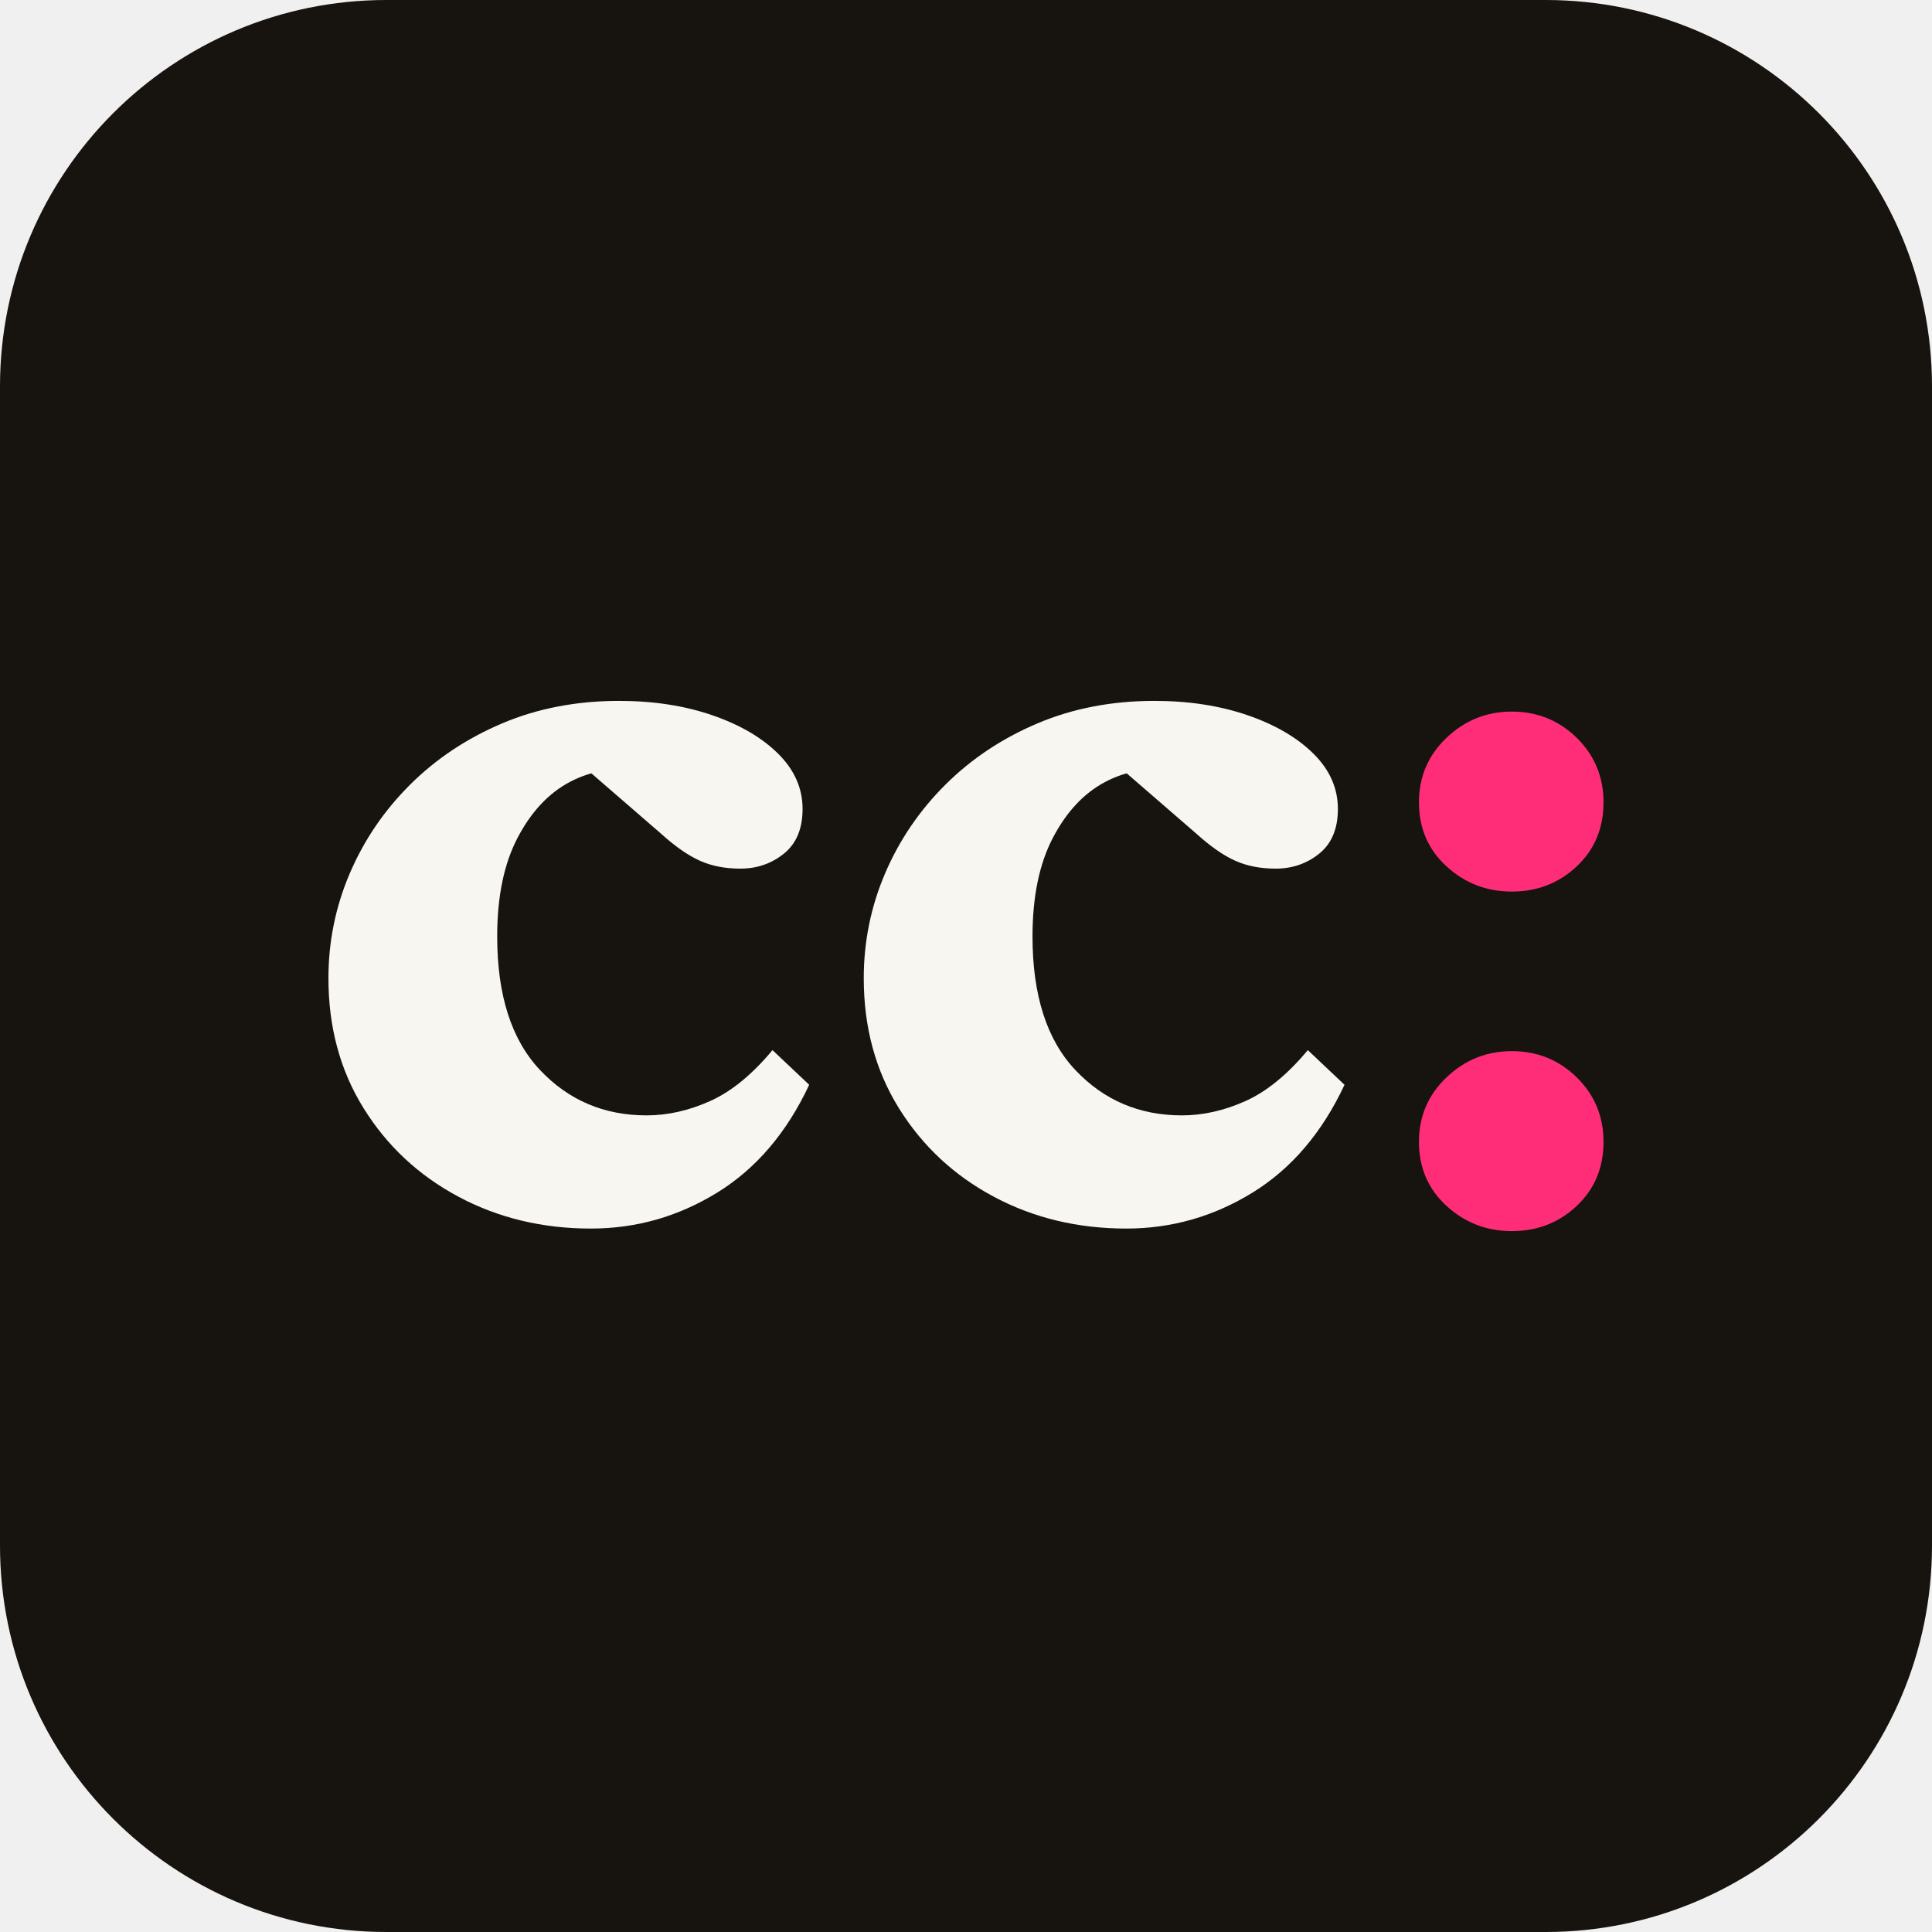
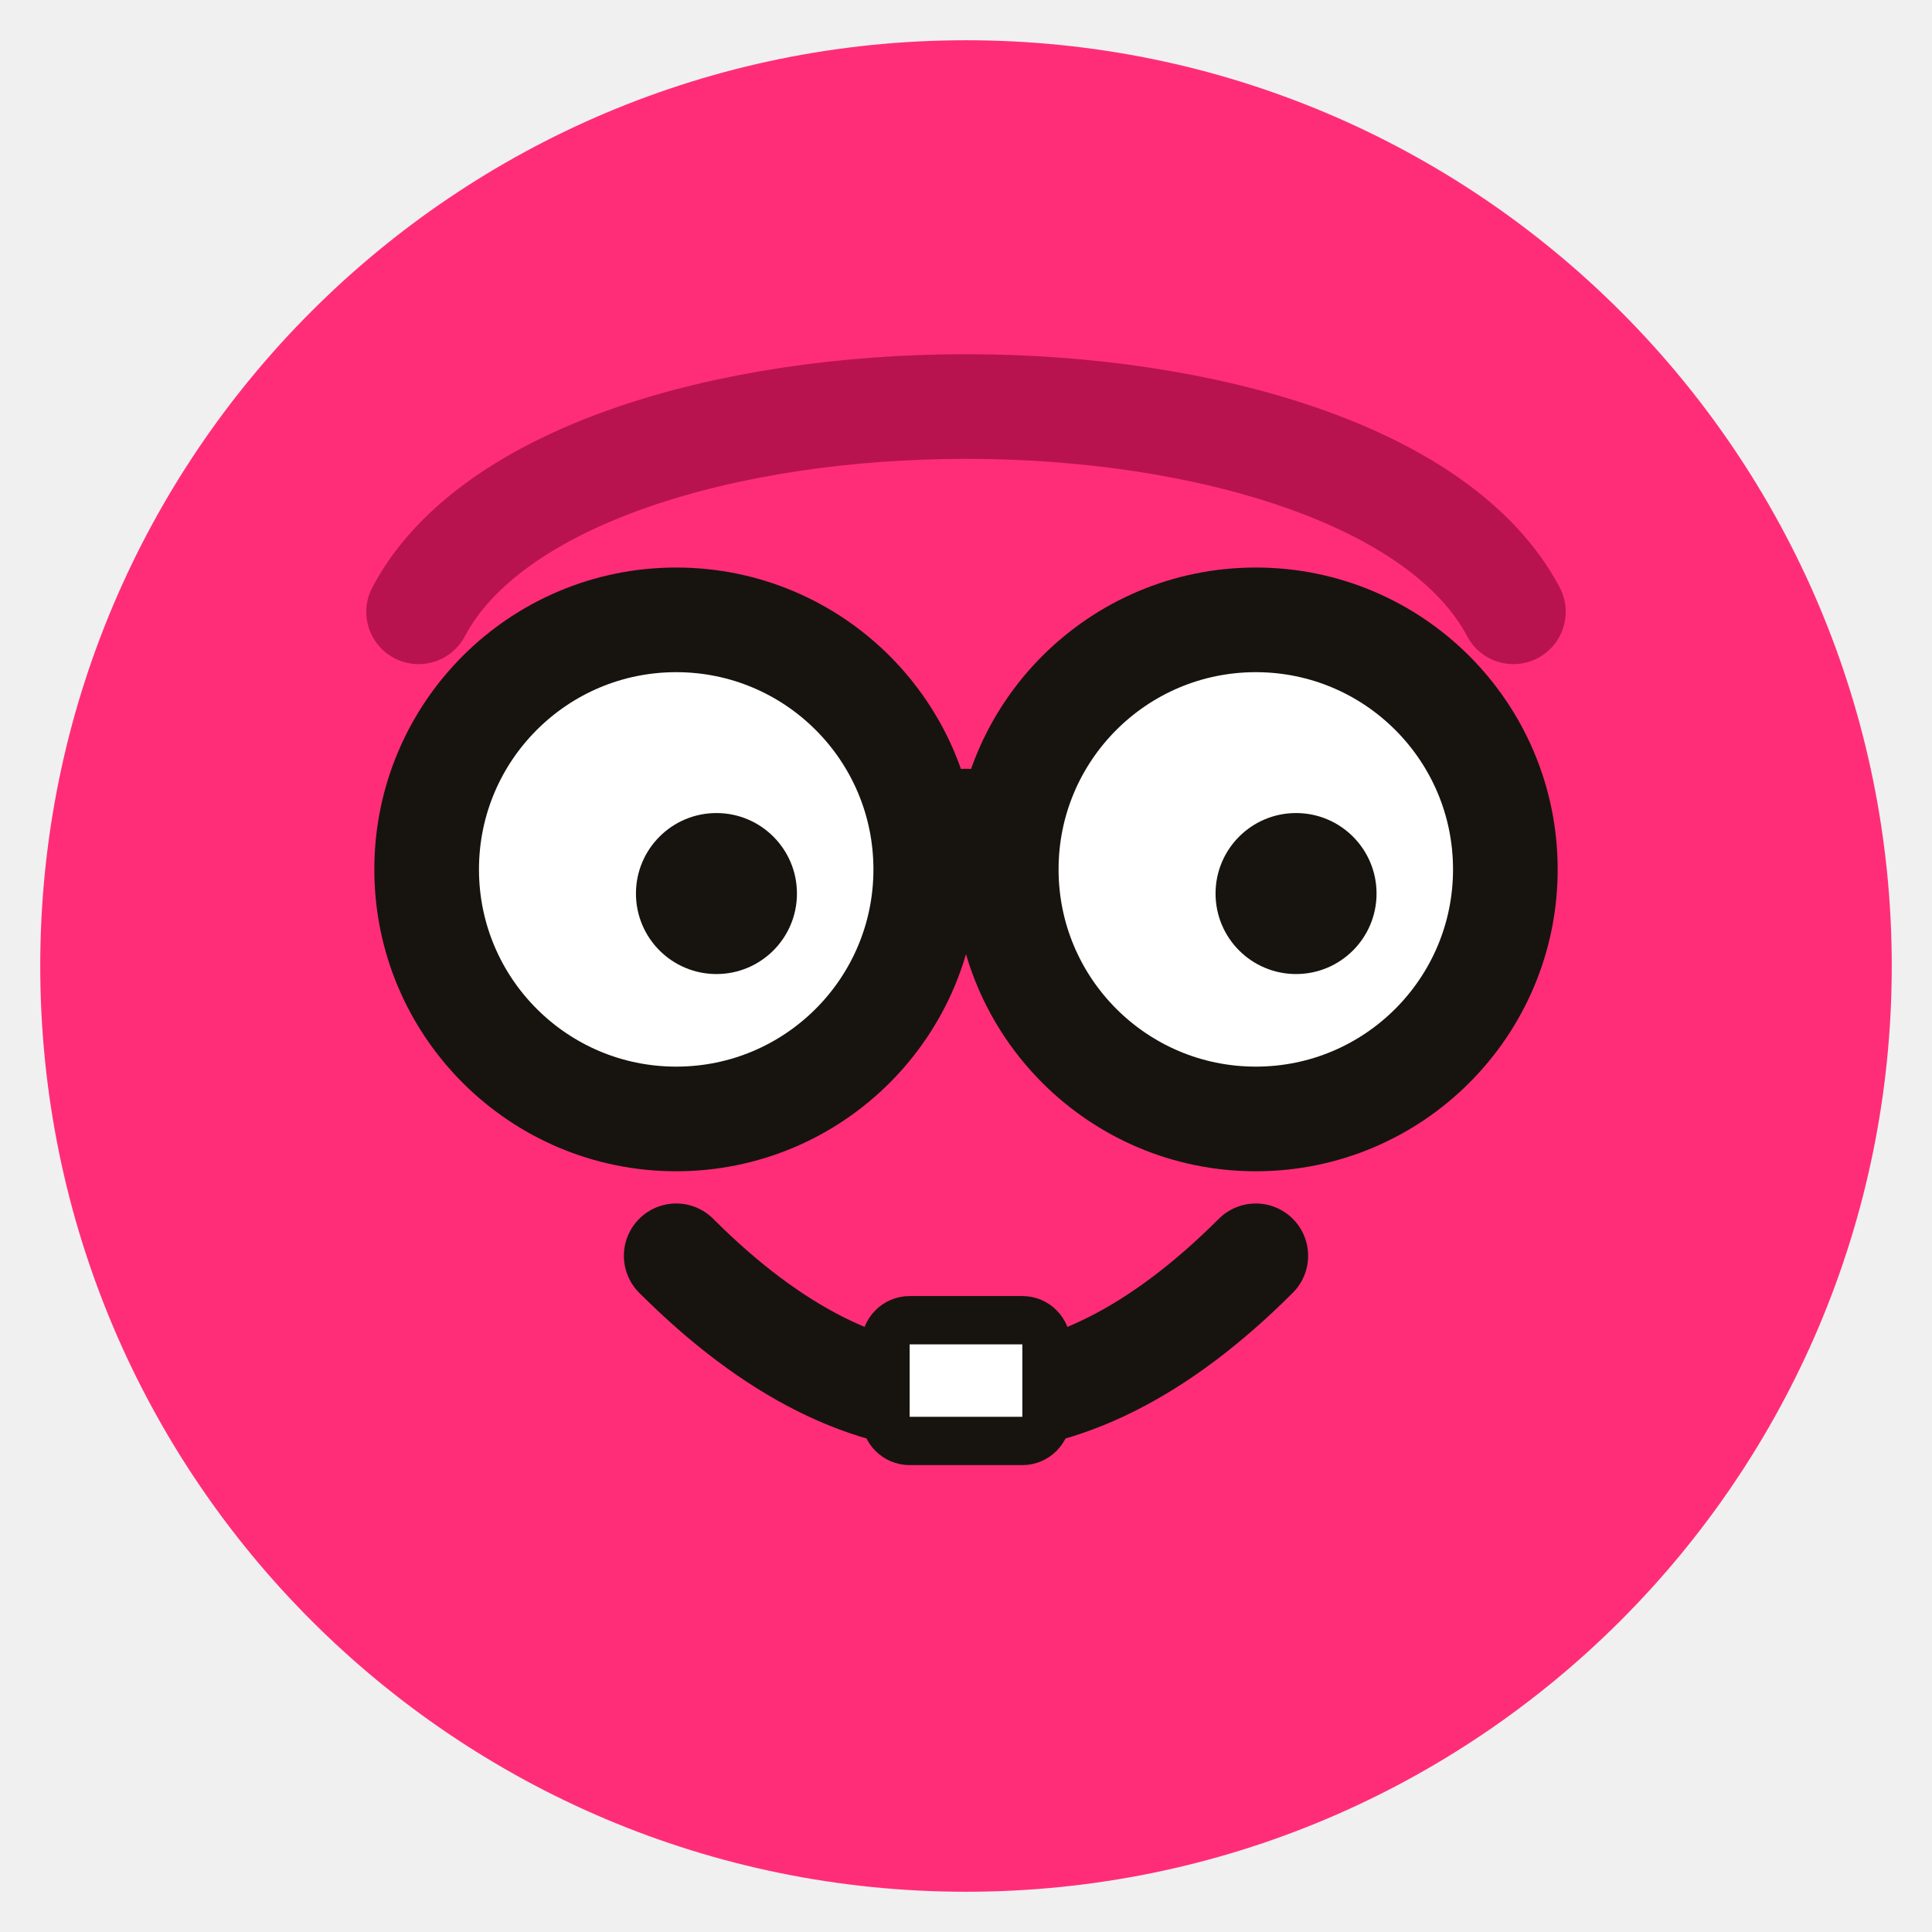
- <svg xmlns="http://www.w3.org/2000/svg" viewBox="0 0 512 512" width="512" height="512" role="img" aria-label="cc:">
-   <rect width="512" height="512" rx="102.4" ry="102.4" fill="#17140f" />
-   <g transform="translate(76.77 323.42) scale(0.13511)">
-     <path fill="#f8f6f1" d="M591.0 16.0Q448.0 16.0 331.0 -46.5Q214.0 -109.0 145.0 -220.0Q76.0 -331.0 76.0 -475.0Q76.0 -583.0 118.0 -681.0Q160.0 -779.0 236.5 -855.0Q313.0 -931.0 417.0 -975.0Q521.0 -1019.0 646.0 -1019.0Q747.0 -1019.0 828.5 -991.0Q910.0 -963.0 958.0 -915.5Q1006.0 -868.0 1006.0 -807.0Q1006.0 -749.0 969.5 -719.5Q933.0 -690.0 884.0 -690.0Q839.0 -690.0 804.5 -705.5Q770.0 -721.0 729.0 -758.0L557.0 -907.0L677.0 -879.0Q612.0 -893.0 549.5 -860.0Q487.0 -827.0 447.0 -750.5Q407.0 -674.0 407.0 -557.0Q407.0 -384.0 491.0 -295.0Q575.0 -206.0 700.0 -206.0Q762.0 -206.0 824.5 -234.0Q887.0 -262.0 947.0 -334.0L1019.0 -266.0Q953.0 -125.0 838.5 -54.5Q724.0 16.0 591.0 16.0ZM1641.0 16.0Q1498.0 16.0 1381.0 -46.5Q1264.0 -109.0 1195.0 -220.0Q1126.0 -331.0 1126.0 -475.0Q1126.0 -583.0 1168.0 -681.0Q1210.0 -779.0 1286.5 -855.0Q1363.0 -931.0 1467.0 -975.0Q1571.0 -1019.0 1696.0 -1019.0Q1797.0 -1019.0 1878.5 -991.0Q1960.0 -963.0 2008.0 -915.5Q2056.0 -868.0 2056.0 -807.0Q2056.0 -749.0 2019.5 -719.5Q1983.0 -690.0 1934.0 -690.0Q1889.0 -690.0 1854.5 -705.5Q1820.0 -721.0 1779.0 -758.0L1607.0 -907.0L1727.0 -879.0Q1662.0 -893.0 1599.5 -860.0Q1537.0 -827.0 1497.0 -750.5Q1457.0 -674.0 1457.0 -557.0Q1457.0 -384.0 1541.0 -295.0Q1625.0 -206.0 1750.0 -206.0Q1812.0 -206.0 1874.5 -234.0Q1937.0 -262.0 1997.0 -334.0L2069.0 -266.0Q2003.0 -125.0 1888.5 -54.5Q1774.0 16.0 1641.0 16.0Z" />
-     <path fill="#ff2d78" d="M2397.0 21.0Q2323.0 21.0 2269.0 -28.5Q2215.0 -78.0 2215.0 -154.0Q2215.0 -229.0 2269.0 -280.5Q2323.0 -332.0 2397.0 -332.0Q2472.0 -332.0 2524.5 -280.5Q2577.0 -229.0 2577.0 -154.0Q2577.0 -78.0 2524.5 -28.5Q2472.0 21.0 2397.0 21.0ZM2397.0 -645.0Q2323.0 -645.0 2269.0 -694.5Q2215.0 -744.0 2215.0 -820.0Q2215.0 -895.0 2269.0 -946.5Q2323.0 -998.0 2397.0 -998.0Q2472.0 -998.0 2524.5 -946.5Q2577.0 -895.0 2577.0 -820.0Q2577.0 -744.0 2524.5 -694.5Q2472.0 -645.0 2397.0 -645.0Z" />
-   </g>
+ <svg xmlns="http://www.w3.org/2000/svg" viewBox="0 0 24 24" width="512" height="512" role="img" aria-label="Howy">
+   <circle cx="12" cy="12" r="11.5" fill="#ff2d78" />
+   <path d="M5.2 7.6 C 7 4.2, 17 4.2, 18.8 7.6" stroke="#b8134f" stroke-width="1.3" stroke-linecap="round" fill="none" />
+   <circle cx="8.4" cy="10.8" r="3.1" fill="#ffffff" stroke="#17140f" stroke-width="1.3" />
+   <circle cx="15.6" cy="10.8" r="3.1" fill="#ffffff" stroke="#17140f" stroke-width="1.3" />
+   <path d="M11.5 10.4 Q 12 9.9 12.5 10.4" stroke="#17140f" stroke-width="1.2" stroke-linecap="round" fill="none" />
+   <circle cx="8.9" cy="11.1" r="1" fill="#17140f" />
+   <circle cx="16.1" cy="11.1" r="1" fill="#17140f" />
+   <path d="M8.4 15.6 Q 12 19.2 15.6 15.6" stroke="#17140f" stroke-width="1.3" stroke-linecap="round" fill="none" />
+   <rect x="11" y="16.4" width="2" height="1.5" rx="0.3" fill="#ffffff" stroke="#17140f" stroke-width="0.6" />
</svg>
